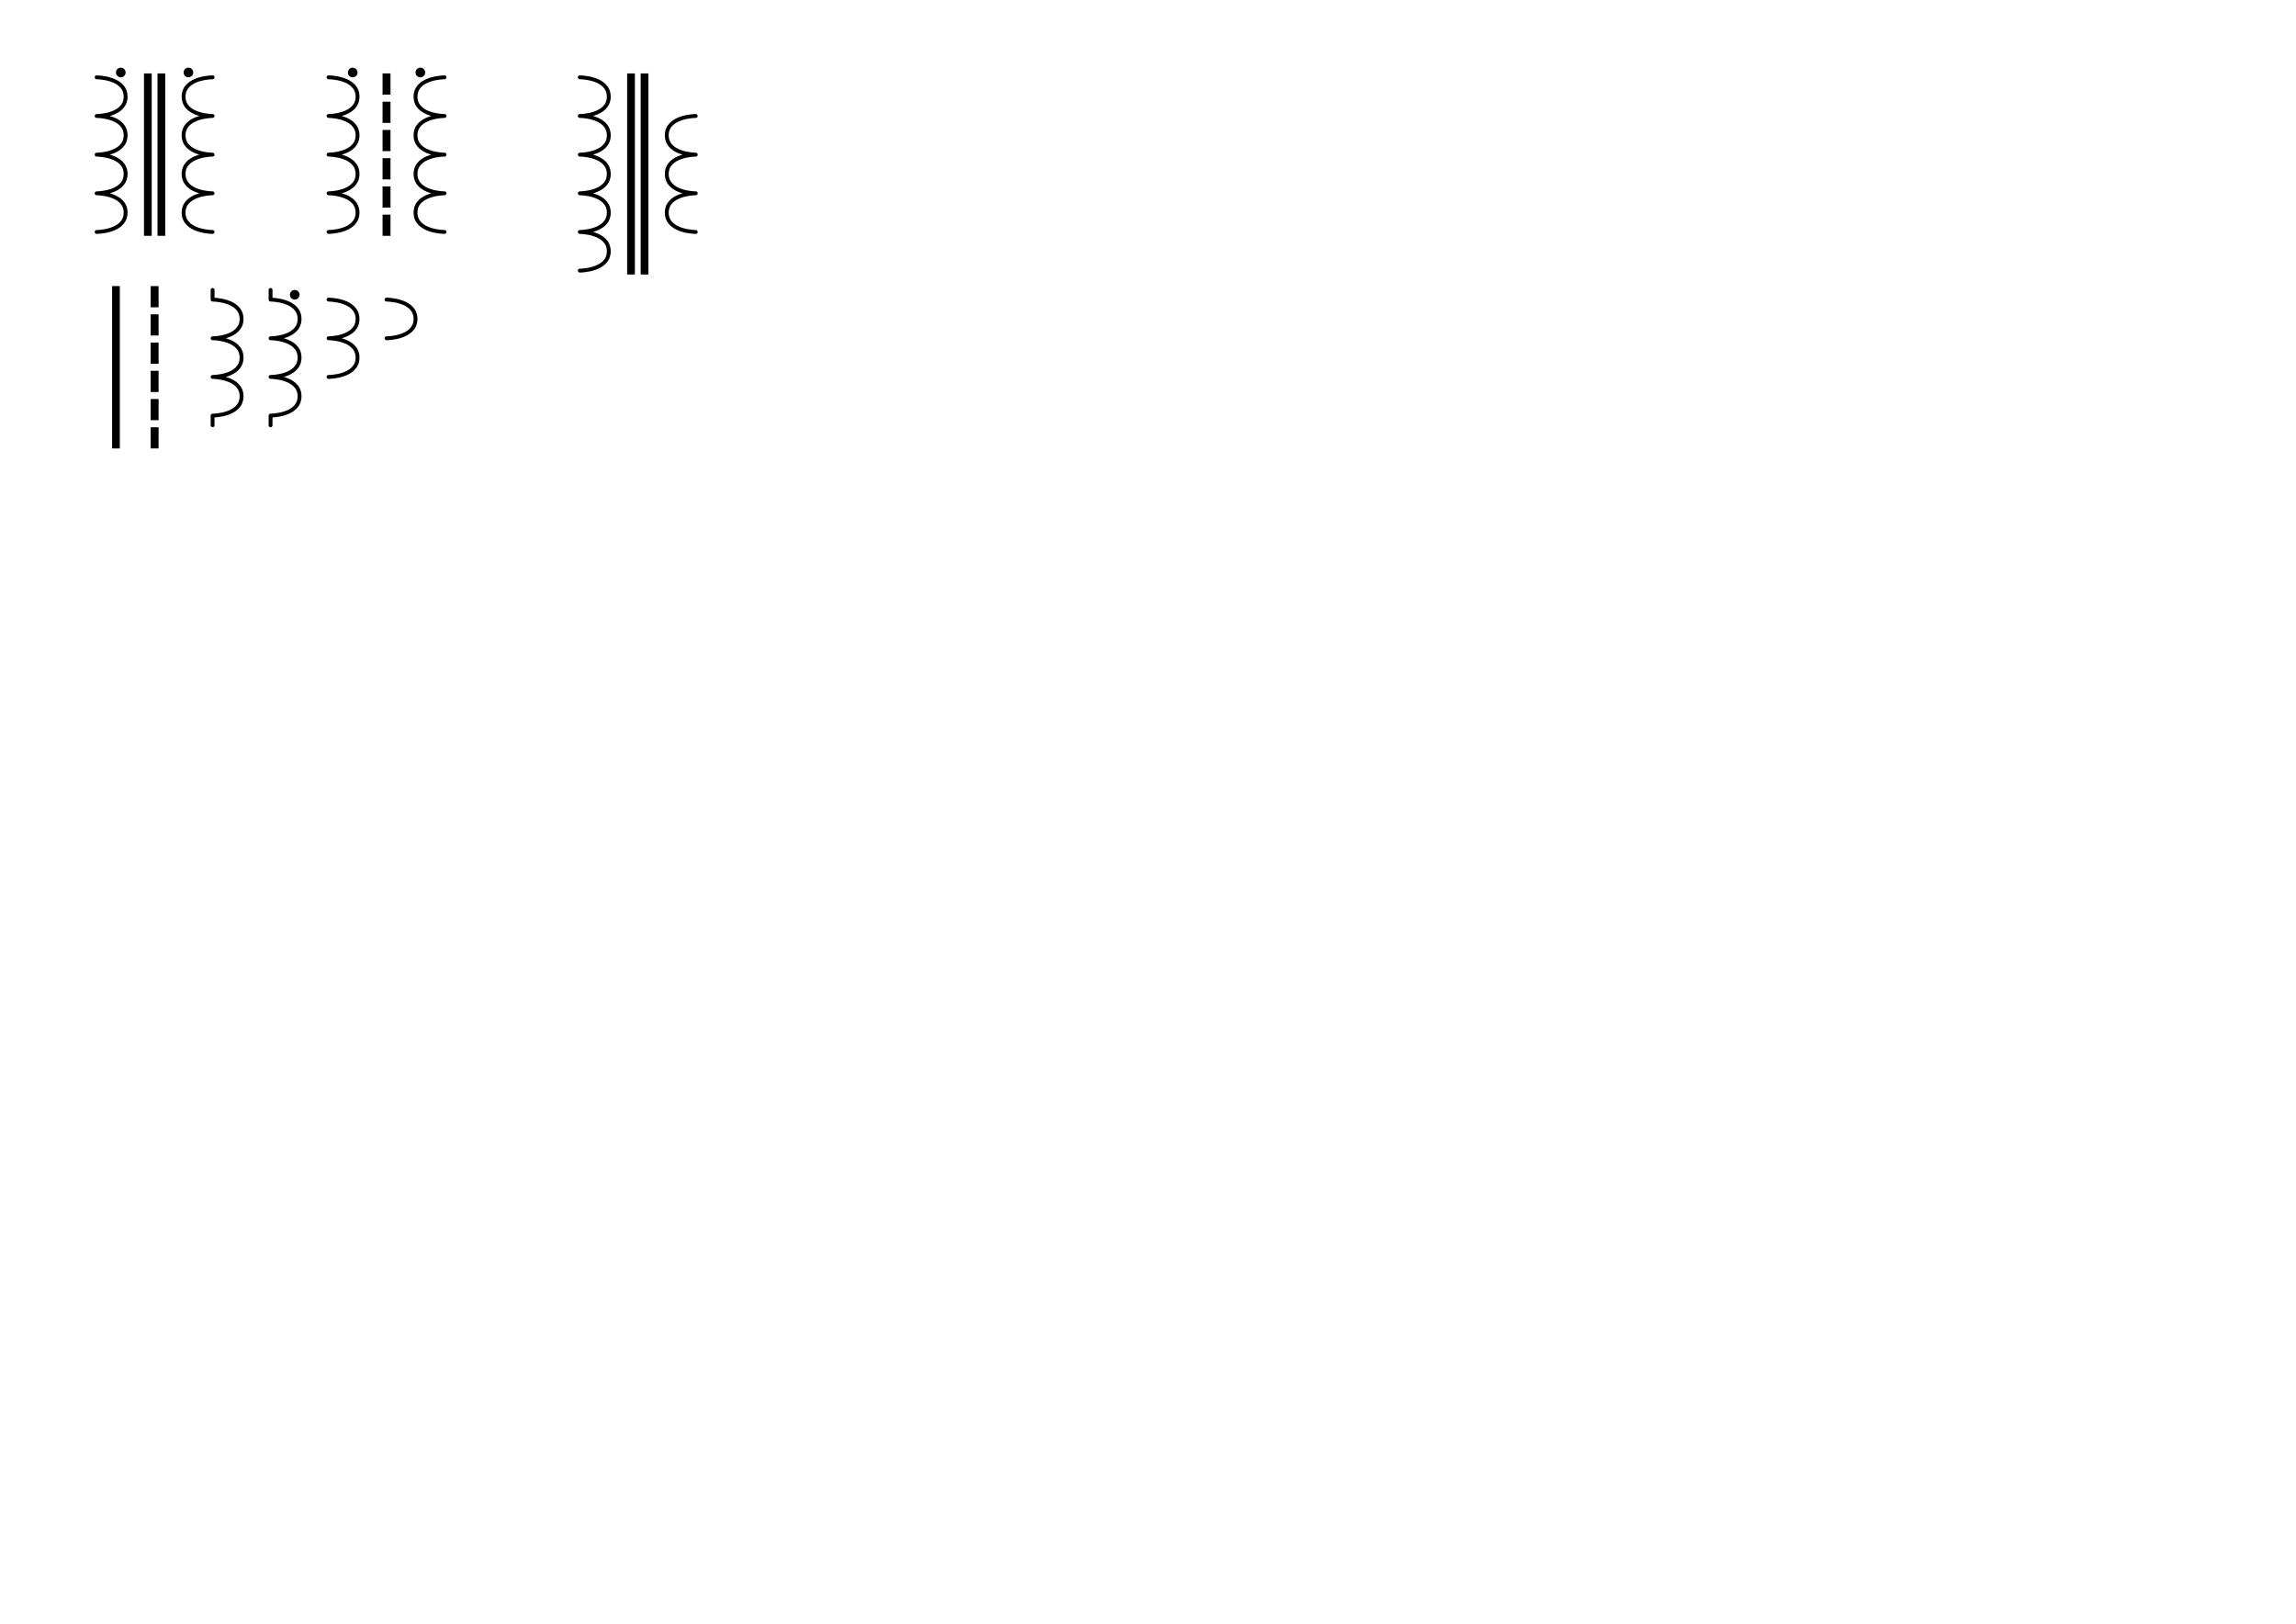
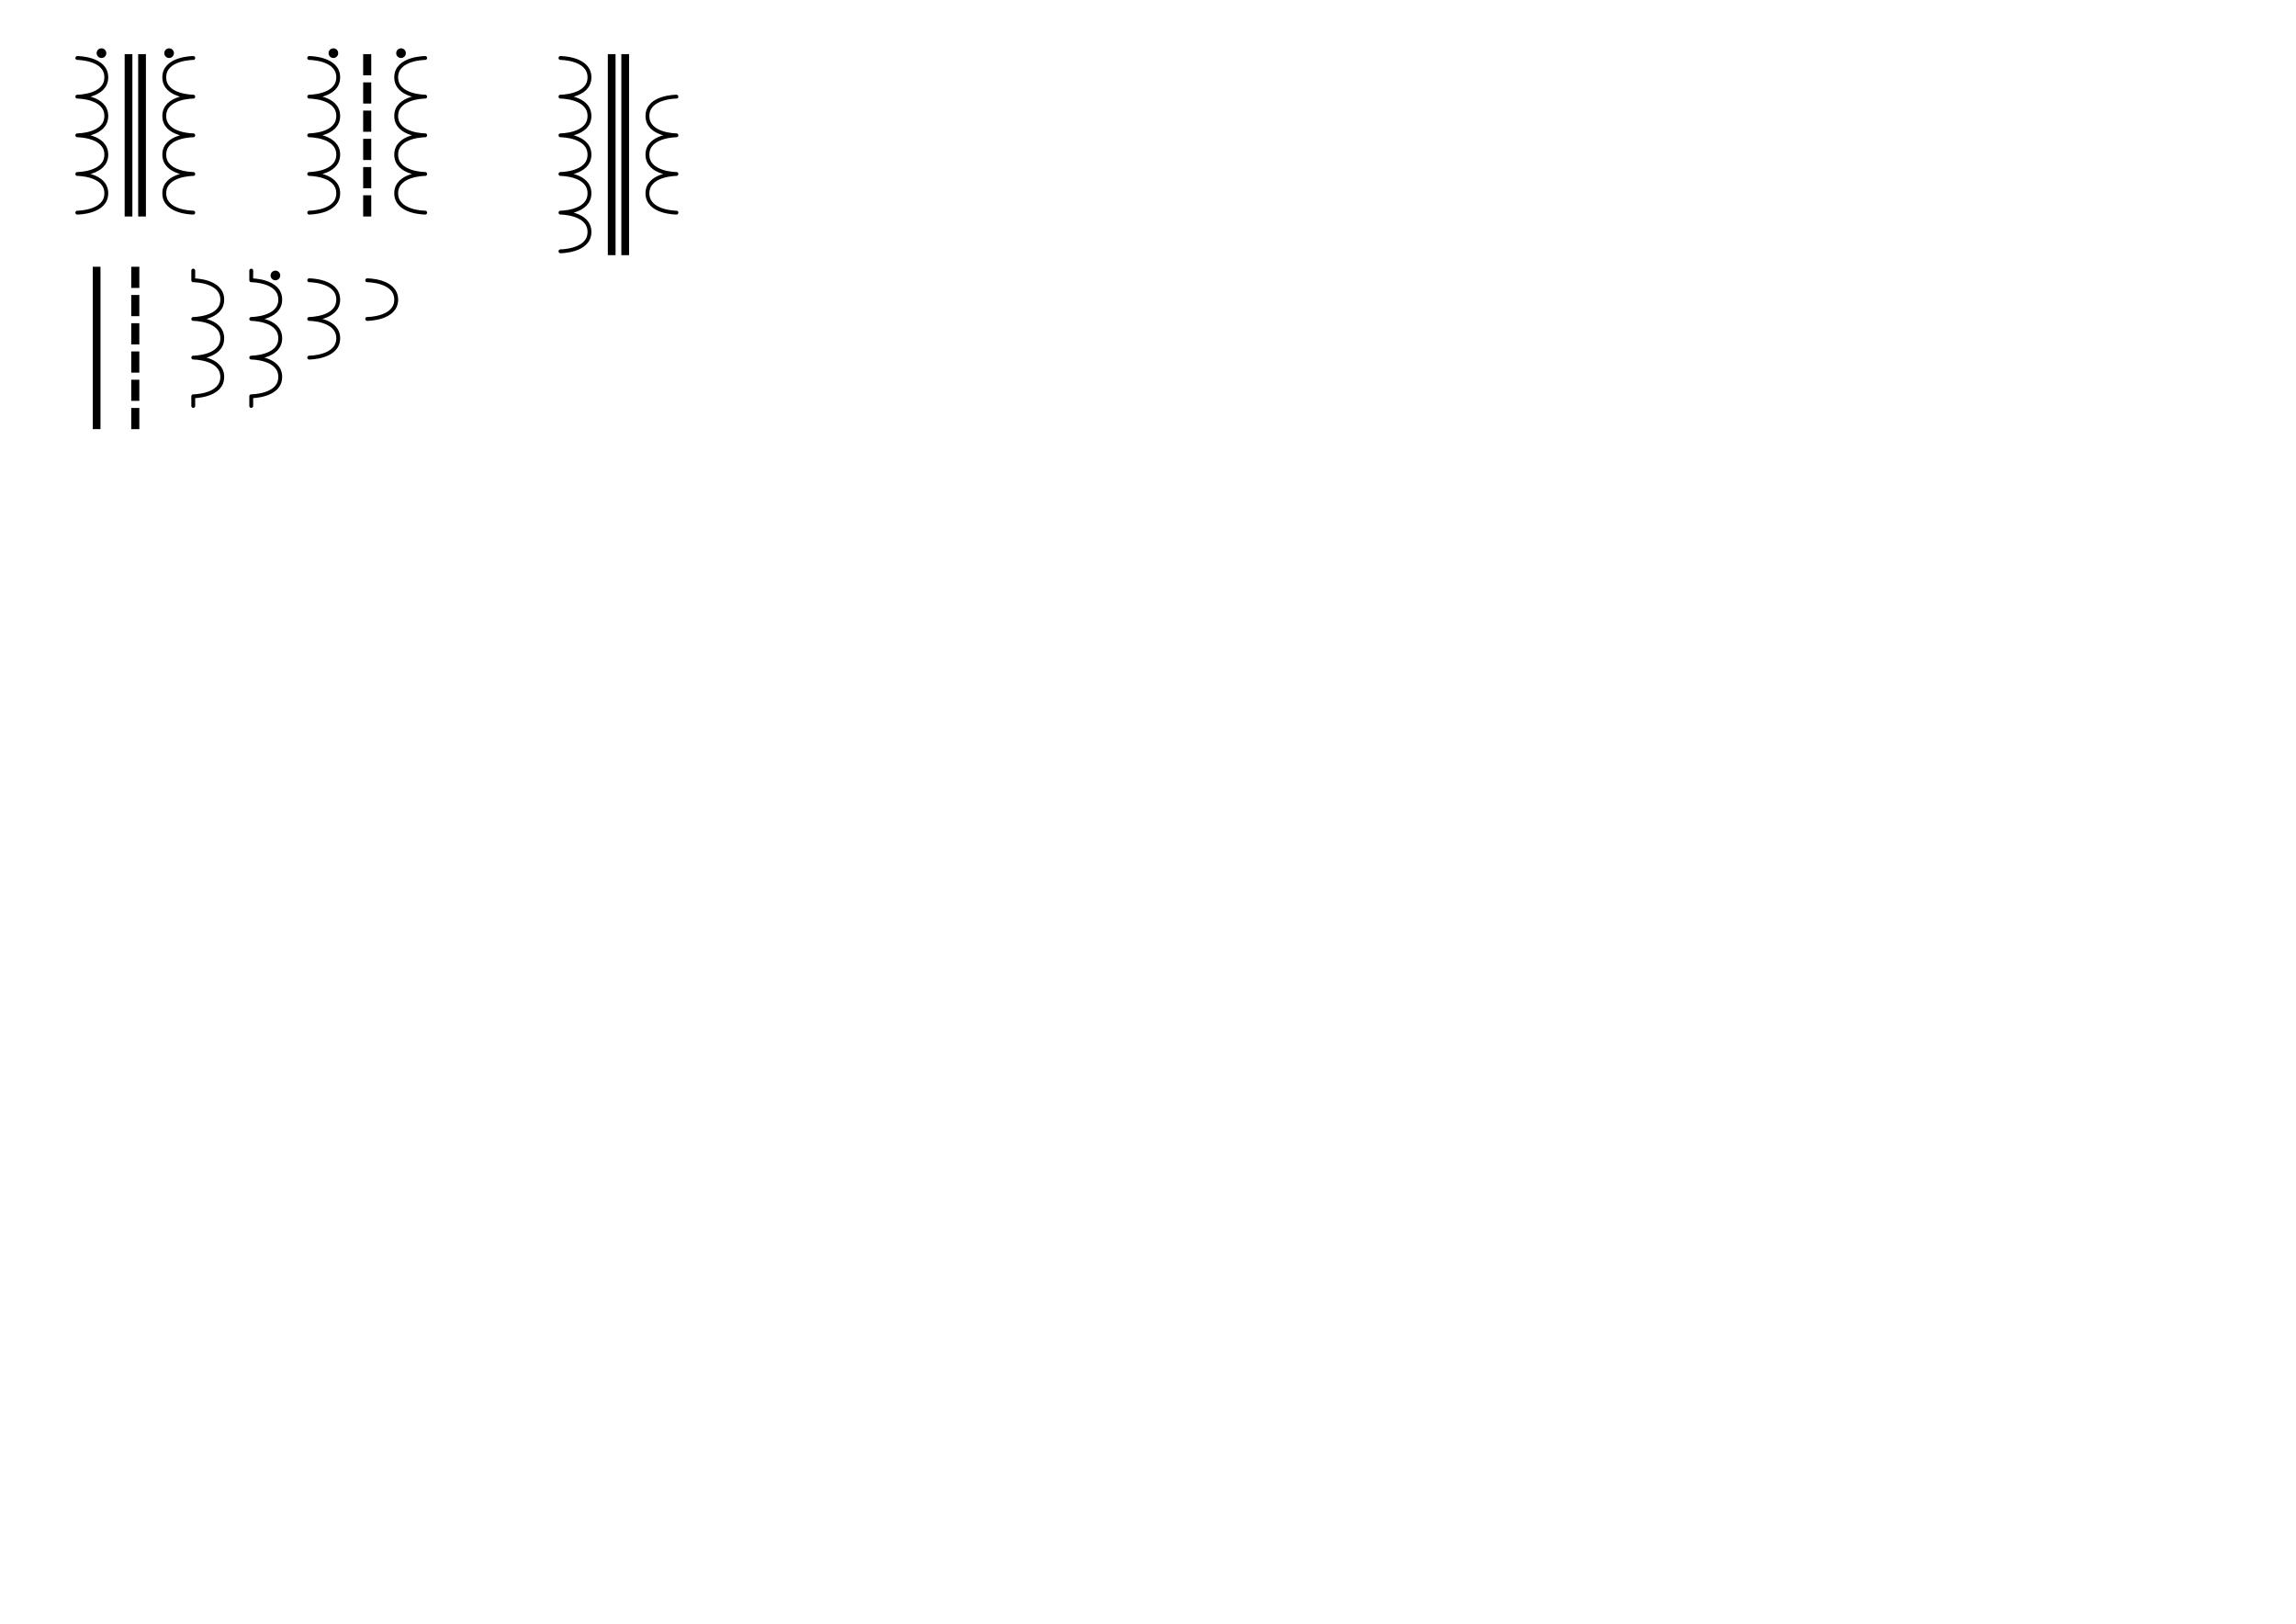
<svg xmlns="http://www.w3.org/2000/svg" xmlns:xlink="http://www.w3.org/1999/xlink" width="297mm" height="210mm" viewBox="0 0 297 210" version="1.1" id="svg1428">
  <defs id="defs1425">
-     <symbol id="g18774">
-       <g id="g18774_transform" transform="matrix(-1,0,0,1,181.25,-107.5)">
-         <g id="g18229-8" transform="matrix(-1,0,0,1.036442,256.7641,66.47346)">
-           <g id="g46014" transform="translate(-1.48592)">
-             <path style="fill:none;stroke:#000000;stroke-width:1.028;stroke-linecap:butt;stroke-linejoin:round;stroke-dasharray:none" d="m 127,48.75 v 2.643 0" id="path45990" />
-             <path style="fill:none;stroke:#000000;stroke-width:1.028;stroke-linecap:butt;stroke-linejoin:round;stroke-dasharray:none" d="m 127,52.274 v 2.643 0" id="path45992" />
-             <path style="fill:none;stroke:#000000;stroke-width:1.028;stroke-linecap:butt;stroke-linejoin:round;stroke-dasharray:none" d="m 127,55.798 v 2.643 0" id="path45994" />
-             <path style="fill:none;stroke:#000000;stroke-width:1.028;stroke-linecap:butt;stroke-linejoin:round;stroke-dasharray:none" d="m 127,59.321 v 2.643 0" id="path46002" />
-             <path style="fill:none;stroke:#000000;stroke-width:1.028;stroke-linecap:butt;stroke-linejoin:round;stroke-dasharray:none" d="m 127,62.845 v 2.643 0" id="path46004" />
-             <path style="fill:none;stroke:#000000;stroke-width:1.028;stroke-linecap:butt;stroke-linejoin:round;stroke-dasharray:none" d="m 127,66.369 v 2.643 0" id="path46006" />
-           </g>
-         </g>
-         <g id="g18697-9" transform="matrix(-1,0,0,1,263.75,0)">
-           <g id="g18687-7" transform="translate(46.25,87.5)">
-             <circle style="fill:#000000;fill-opacity:1;stroke:none;stroke-width:0.5;stroke-linecap:butt;stroke-miterlimit:4;stroke-dasharray:none;stroke-dashoffset:0;stroke-opacity:1" id="circle18679-3" cx="81.875" cy="29.375" r="0.625" />
-             <path style="fill:none;stroke:#000000;stroke-width:0.5;stroke-linecap:round;stroke-linejoin:round;stroke-miterlimit:4;stroke-dasharray:none;stroke-opacity:1" d="m 78.75,30 c 0,0 3.75,0 3.75,2.5 0,2.5 -3.75,2.5 -3.75,2.5 0,0 3.75,0 3.75,2.5 0,2.5 -3.75,2.5 -3.75,2.5 0,0 3.75,0 3.75,2.5 0,2.5 -3.75,2.5 -3.75,2.5 0,0 3.75,0 3.75,2.5 0,2.5 -3.75,2.5 -3.75,2.5" id="path18681-6" />
-           </g>
-         </g>
-         <g id="g45931-1" transform="translate(-1.249999)">
-           <g id="g45929-2" transform="translate(46.25,87.5)">
-             <circle style="fill:#000000;fill-opacity:1;stroke:none;stroke-width:0.5;stroke-linecap:butt;stroke-miterlimit:4;stroke-dasharray:none;stroke-dashoffset:0;stroke-opacity:1" id="circle45925-9" cx="81.875" cy="29.375" r="0.625" />
-             <path style="fill:none;stroke:#000000;stroke-width:0.5;stroke-linecap:round;stroke-linejoin:round;stroke-miterlimit:4;stroke-dasharray:none;stroke-opacity:1" d="m 78.75,30 c 0,0 3.75,0 3.75,2.5 0,2.5 -3.75,2.5 -3.75,2.5 0,0 3.75,0 3.75,2.5 0,2.5 -3.75,2.5 -3.75,2.5 0,0 3.75,0 3.75,2.5 0,2.5 -3.75,2.5 -3.75,2.5 0,0 3.75,0 3.75,2.5 0,2.5 -3.75,2.5 -3.75,2.5" id="path45927-3" />
-           </g>
-         </g>
-       </g>
+     <symbol id="g36658">
+       <path style="fill:none;stroke:#000000;stroke-width:1;stroke-linecap:square;stroke-miterlimit:4;stroke-dasharray:none;stroke-opacity:1" d="M 16.625,7.5 V 27.5" id="path36540" />
+       <path style="fill:none;stroke:#000000;stroke-width:1;stroke-linecap:square;stroke-miterlimit:4;stroke-dasharray:none;stroke-opacity:1" d="M 18.375,7.5 V 27.5" id="path36542" />
+       <circle style="fill:#000000;fill-opacity:1;stroke:none;stroke-width:0.5;stroke-linecap:butt;stroke-miterlimit:4;stroke-dasharray:none;stroke-dashoffset:0;stroke-opacity:1" id="circle36546" cx="13.125" cy="6.875" r="0.625" />
+       <path style="fill:none;stroke:#000000;stroke-width:0.5;stroke-linecap:round;stroke-linejoin:round;stroke-miterlimit:4;stroke-dasharray:none;stroke-opacity:1" d="m 10,7.5 c 0,0 3.75,0 3.75,2.5 0,2.5 -3.75,2.5 -3.75,2.5 0,0 3.75,0 3.75,2.5 0,2.5 -3.75,2.5 -3.75,2.5 0,0 3.75,0 3.75,2.5 0,2.5 -3.75,2.5 -3.75,2.5 0,0 3.75,0 3.75,2.5 0,2.5 -3.75,2.5 -3.75,2.5" id="path36548" />
+       <circle style="fill:#000000;fill-opacity:1;stroke:none;stroke-width:0.5;stroke-linecap:butt;stroke-miterlimit:4;stroke-dasharray:none;stroke-dashoffset:0;stroke-opacity:1" id="circle36554" cx="-21.875" cy="6.875" r="0.625" transform="scale(-1,1)" />
+       <path style="fill:none;stroke:#000000;stroke-width:0.5;stroke-linecap:round;stroke-linejoin:round;stroke-miterlimit:4;stroke-dasharray:none;stroke-opacity:1" d="m 25,7.5 c 0,0 -3.75,0 -3.75,2.5 0,2.5 3.75,2.5 3.75,2.5 0,0 -3.75,0 -3.75,2.5 0,2.5 3.75,2.5 3.75,2.5 0,0 -3.75,0 -3.75,2.5 0,2.5 3.75,2.5 3.75,2.5 0,0 -3.75,0 -3.75,2.5 0,2.5 3.75,2.5 3.75,2.5" id="path36556" />
    </symbol>
-     <symbol id="symbol46254">
-       <path style="fill:none;stroke:#000000;stroke-width:1;stroke-linecap:square;stroke-miterlimit:4;stroke-dasharray:none;stroke-opacity:1" d="m 15,37.5 v 20" id="path6623-6" />
+     <symbol id="g36670">
+       <path style="fill:none;stroke:#000000;stroke-width:1.047;stroke-linecap:butt;stroke-linejoin:round;stroke-dasharray:none" d="m 47.5,7 v 2.739 0" id="path36468" />
+       <path style="fill:none;stroke:#000000;stroke-width:1.047;stroke-linecap:butt;stroke-linejoin:round;stroke-dasharray:none" d="m 47.5,10.652 v 2.739 0" id="path36470" />
+       <path style="fill:none;stroke:#000000;stroke-width:1.047;stroke-linecap:butt;stroke-linejoin:round;stroke-dasharray:none" d="m 47.5,14.304 v 2.739 0" id="path36472" />
+       <path style="fill:none;stroke:#000000;stroke-width:1.047;stroke-linecap:butt;stroke-linejoin:round;stroke-dasharray:none" d="m 47.5,17.957 v 2.739 0" id="path36474" />
+       <path style="fill:none;stroke:#000000;stroke-width:1.047;stroke-linecap:butt;stroke-linejoin:round;stroke-dasharray:none" d="m 47.5,21.609 v 2.739 0" id="path36476" />
+       <path style="fill:none;stroke:#000000;stroke-width:1.047;stroke-linecap:butt;stroke-linejoin:round;stroke-dasharray:none" d="m 47.5,25.261 v 2.739 0" id="path36478" />
+       <circle style="fill:#000000;fill-opacity:1;stroke:none;stroke-width:0.5;stroke-linecap:butt;stroke-miterlimit:4;stroke-dasharray:none;stroke-dashoffset:0;stroke-opacity:1" id="circle36484" cx="43.125" cy="6.875" r="0.625" />
+       <path style="fill:none;stroke:#000000;stroke-width:0.5;stroke-linecap:round;stroke-linejoin:round;stroke-miterlimit:4;stroke-dasharray:none;stroke-opacity:1" d="m 40,7.5 c 0,0 3.75,0 3.75,2.5 0,2.5 -3.75,2.5 -3.75,2.5 0,0 3.75,0 3.75,2.5 0,2.5 -3.75,2.5 -3.75,2.5 0,0 3.75,0 3.75,2.5 0,2.5 -3.75,2.5 -3.75,2.5 0,0 3.75,0 3.75,2.5 0,2.5 -3.75,2.5 -3.75,2.5" id="path36486" />
+       <circle style="fill:#000000;fill-opacity:1;stroke:none;stroke-width:0.5;stroke-linecap:butt;stroke-miterlimit:4;stroke-dasharray:none;stroke-dashoffset:0;stroke-opacity:1" id="circle36492" cx="-51.875" cy="6.875" r="0.625" transform="scale(-1,1)" />
+       <path style="fill:none;stroke:#000000;stroke-width:0.5;stroke-linecap:round;stroke-linejoin:round;stroke-miterlimit:4;stroke-dasharray:none;stroke-opacity:1" d="m 55,7.5 c 0,0 -3.75,0 -3.75,2.5 0,2.5 3.75,2.5 3.75,2.5 0,0 -3.75,0 -3.75,2.5 0,2.5 3.75,2.5 3.75,2.5 0,0 -3.75,0 -3.75,2.5 0,2.5 3.75,2.5 3.75,2.5 0,0 -3.75,0 -3.75,2.5 0,2.5 3.75,2.5 3.75,2.5" id="path36494" />
    </symbol>
-     <symbol id="g46014-3">
-       <g id="g46014-3_transform" transform="matrix(1,0,0,1.036442,-99.5,-13.52654)">
-         <path style="fill:none;stroke:#000000;stroke-width:1.028;stroke-linecap:butt;stroke-linejoin:round;stroke-dasharray:none" d="m 127,48.75 v 2.643 0" id="path45990-6" />
-         <path style="fill:none;stroke:#000000;stroke-width:1.028;stroke-linecap:butt;stroke-linejoin:round;stroke-dasharray:none" d="m 127,52.274 v 2.643 0" id="path45992-1" />
-         <path style="fill:none;stroke:#000000;stroke-width:1.028;stroke-linecap:butt;stroke-linejoin:round;stroke-dasharray:none" d="m 127,55.798 v 2.643 0" id="path45994-0" />
-         <path style="fill:none;stroke:#000000;stroke-width:1.028;stroke-linecap:butt;stroke-linejoin:round;stroke-dasharray:none" d="m 127,59.321 v 2.643 0" id="path46002-6" />
-         <path style="fill:none;stroke:#000000;stroke-width:1.028;stroke-linecap:butt;stroke-linejoin:round;stroke-dasharray:none" d="m 127,62.845 v 2.643 0" id="path46004-3" />
-         <path style="fill:none;stroke:#000000;stroke-width:1.028;stroke-linecap:butt;stroke-linejoin:round;stroke-dasharray:none" d="m 127,66.369 v 2.643 0" id="path46006-2" />
-       </g>
+     <symbol id="g36676">
+       <path style="fill:none;stroke:#000000;stroke-width:1;stroke-linecap:square;stroke-miterlimit:4;stroke-dasharray:none;stroke-opacity:1" d="M 79.125,7.5 V 32.5" id="path36520" />
+       <path style="fill:none;stroke:#000000;stroke-width:1;stroke-linecap:square;stroke-miterlimit:4;stroke-dasharray:none;stroke-opacity:1" d="M 80.875,7.5 V 32.5" id="path36522" />
+       <path style="fill:none;stroke:#000000;stroke-width:0.5;stroke-linecap:round;stroke-linejoin:round;stroke-miterlimit:4;stroke-dasharray:none;stroke-opacity:1" d="m 87.5,12.5 c 0,0 -3.75,0 -3.75,2.5 0,2.5 3.75,2.5 3.75,2.5 0,0 -3.75,0 -3.75,2.5 0,2.5 3.75,2.5 3.75,2.5 0,0 -3.75,0 -3.75,2.5 0,2.5 3.75,2.5 3.75,2.5" id="path36530" />
+       <path style="fill:none;stroke:#000000;stroke-width:0.5;stroke-linecap:round;stroke-linejoin:round;stroke-miterlimit:4;stroke-dasharray:none;stroke-opacity:1" d="m 72.5,7.5 c 0,0 3.75,0 3.75,2.5 0,2.5 -3.75,2.5 -3.75,2.5 0,0 3.75,0 3.75,2.5 0,2.5 -3.75,2.5 -3.75,2.5 0,0 3.75,0 3.75,2.5 0,2.5 -3.75,2.5 -3.75,2.5 0,0 3.75,0 3.75,2.5 0,2.5 -3.75,2.5 -3.75,2.5 0,0 3.75,0 3.75,2.5 0,2.5 -3.75,2.5 -3.75,2.5" id="path36536" />
    </symbol>
-     <symbol id="use46146">
-       <g id="use46146_transform" transform="matrix(-1,0,0,1,151.25,-107.5)">
-         <g id="g2449" transform="matrix(-1,0,0,1,257.125,67.5)">
-           <path style="fill:none;stroke:#000000;stroke-width:1;stroke-linecap:square;stroke-miterlimit:4;stroke-dasharray:none;stroke-opacity:1" d="M 125,50 V 70" id="path2445" />
-           <path style="fill:none;stroke:#000000;stroke-width:1;stroke-linecap:square;stroke-miterlimit:4;stroke-dasharray:none;stroke-opacity:1" d="M 126.75,50 V 70" id="path2447" />
-         </g>
-         <g id="g2457" transform="matrix(-1,0,0,1,263.75,0)">
-           <g id="g2455" transform="translate(46.25,87.5)">
-             <circle style="fill:#000000;fill-opacity:1;stroke:none;stroke-width:0.5;stroke-linecap:butt;stroke-miterlimit:4;stroke-dasharray:none;stroke-dashoffset:0;stroke-opacity:1" id="circle2451" cx="81.875" cy="29.375" r="0.625" />
-             <path style="fill:none;stroke:#000000;stroke-width:0.5;stroke-linecap:round;stroke-linejoin:round;stroke-miterlimit:4;stroke-dasharray:none;stroke-opacity:1" d="m 78.75,30 c 0,0 3.75,0 3.75,2.5 0,2.5 -3.75,2.5 -3.75,2.5 0,0 3.75,0 3.75,2.5 0,2.5 -3.75,2.5 -3.75,2.5 0,0 3.75,0 3.75,2.5 0,2.5 -3.75,2.5 -3.75,2.5 0,0 3.75,0 3.75,2.5 0,2.5 -3.75,2.5 -3.75,2.5" id="path2453" />
-           </g>
-         </g>
-         <g id="g2465" transform="translate(-1.25)">
-           <g id="g2463" transform="translate(46.25,87.5)">
-             <circle style="fill:#000000;fill-opacity:1;stroke:none;stroke-width:0.5;stroke-linecap:butt;stroke-miterlimit:4;stroke-dasharray:none;stroke-dashoffset:0;stroke-opacity:1" id="circle2459" cx="81.875" cy="29.375" r="0.625" />
-             <path style="fill:none;stroke:#000000;stroke-width:0.5;stroke-linecap:round;stroke-linejoin:round;stroke-miterlimit:4;stroke-dasharray:none;stroke-opacity:1" d="m 78.75,30 c 0,0 3.75,0 3.75,2.5 0,2.5 -3.75,2.5 -3.75,2.5 0,0 3.75,0 3.75,2.5 0,2.5 -3.75,2.5 -3.75,2.5 0,0 3.75,0 3.75,2.5 0,2.5 -3.75,2.5 -3.75,2.5 0,0 3.75,0 3.75,2.5 0,2.5 -3.75,2.5 -3.75,2.5" id="path2461" />
-           </g>
-         </g>
-       </g>
+     <symbol id="symbol36812">
+       <path style="fill:none;stroke:#000000;stroke-width:1;stroke-linecap:square;stroke-miterlimit:4;stroke-dasharray:none;stroke-opacity:1" d="M 12.5,35 V 55" id="path36516" />
    </symbol>
-     <symbol id="use2650">
-       <g id="use2650_transform" transform="matrix(-1,0,0,1,213.75,-102.5)">
-         <g id="g584" transform="matrix(-1,0,0,1,257.125,67.5)">
-           <path style="fill:none;stroke:#000000;stroke-width:1;stroke-linecap:square;stroke-miterlimit:4;stroke-dasharray:none;stroke-opacity:1" d="M 125,45 V 70" id="path580" />
-           <path style="fill:none;stroke:#000000;stroke-width:1;stroke-linecap:square;stroke-miterlimit:4;stroke-dasharray:none;stroke-opacity:1" d="M 126.75,45 V 70" id="path582" />
-         </g>
-         <g id="g590" transform="matrix(-1,0,0,1,263.75,0)">
-           <g id="g588" transform="translate(46.25,87.5)" />
-         </g>
-         <g id="g596" transform="translate(-1.25)">
-           <g id="g594" transform="translate(46.25,87.5)">
-             <path style="fill:none;stroke:#000000;stroke-width:0.5;stroke-linecap:round;stroke-linejoin:round;stroke-miterlimit:4;stroke-dasharray:none;stroke-opacity:1" d="m 78.75,30 c 0,0 3.75,0 3.75,2.5 0,2.5 -3.75,2.5 -3.75,2.5 0,0 3.75,0 3.75,2.5 0,2.5 -3.75,2.5 -3.75,2.5 0,0 3.75,0 3.75,2.5 0,2.5 -3.75,2.5 -3.75,2.5" id="path592" />
-           </g>
-         </g>
-         <path style="fill:none;stroke:#000000;stroke-width:0.5;stroke-linecap:round;stroke-miterlimit:4;stroke-dasharray:none;stroke-opacity:1;stroke-linejoin:round" d="m 138.75,112.5 c 0,0 -3.75,0 -3.75,2.5 0,2.5 3.75,2.5 3.75,2.5 0,0 -3.75,0 -3.75,2.5 0,2.5 3.75,2.5 3.75,2.5 0,0 -3.75,0 -3.75,2.5 0,2.5 3.75,2.5 3.75,2.5 0,0 -3.75,0 -3.75,2.5 0,2.5 3.75,2.5 3.75,2.5 0,0 -3.75,0 -3.75,2.5 0,2.5 3.75,2.5 3.75,2.5" id="path2493" />
-       </g>
+     <symbol id="g36684">
+       <path style="fill:none;stroke:#000000;stroke-width:1.047;stroke-linecap:butt;stroke-linejoin:round;stroke-dasharray:none" d="m 17.5,34.5 v 2.739 0" id="path36502" />
+       <path style="fill:none;stroke:#000000;stroke-width:1.047;stroke-linecap:butt;stroke-linejoin:round;stroke-dasharray:none" d="m 17.5,38.152 v 2.739 0" id="path36504" />
+       <path style="fill:none;stroke:#000000;stroke-width:1.047;stroke-linecap:butt;stroke-linejoin:round;stroke-dasharray:none" d="m 17.5,41.804 v 2.739 0" id="path36506" />
+       <path style="fill:none;stroke:#000000;stroke-width:1.047;stroke-linecap:butt;stroke-linejoin:round;stroke-dasharray:none" d="m 17.5,45.457 v 2.739 0" id="path36508" />
+       <path style="fill:none;stroke:#000000;stroke-width:1.047;stroke-linecap:butt;stroke-linejoin:round;stroke-dasharray:none" d="m 17.5,49.109 v 2.739 0" id="path36510" />
+       <path style="fill:none;stroke:#000000;stroke-width:1.047;stroke-linecap:butt;stroke-linejoin:round;stroke-dasharray:none" d="m 17.5,52.761 v 2.739 0" id="path36512" />
+     </symbol>
+     <symbol id="symbol36932">
+       <path style="fill:none;stroke:#000000;stroke-width:0.5;stroke-linecap:round;stroke-linejoin:round;stroke-miterlimit:4;stroke-dasharray:none;stroke-opacity:1" d="m 25,35 v 1.25 c 0,0 3.75,0 3.75,2.5 0,2.5 -3.75,2.5 -3.75,2.5 0,0 3.75,0 3.75,2.5 0,2.5 -3.75,2.5 -3.75,2.5 0,0 3.75,0 3.75,2.5 0,2.5 -3.75,2.5 -3.75,2.5 L 25,52.5" id="path6534" />
+     </symbol>
+     <symbol id="g36688">
+       <circle style="fill:#000000;fill-opacity:1;stroke:none;stroke-width:0.5;stroke-linecap:butt;stroke-miterlimit:4;stroke-dasharray:none;stroke-dashoffset:0;stroke-opacity:1" id="circle11500" cx="35.625" cy="35.625" r="0.625" />
+       <path style="fill:none;stroke:#000000;stroke-width:0.5;stroke-linecap:round;stroke-linejoin:round;stroke-miterlimit:4;stroke-dasharray:none;stroke-opacity:1" d="m 32.5,35 v 1.25 c 0,0 3.75,0 3.75,2.5 0,2.5 -3.75,2.5 -3.75,2.5 0,0 3.75,0 3.75,2.5 0,2.5 -3.75,2.5 -3.75,2.5 0,0 3.75,0 3.75,2.5 0,2.5 -3.75,2.5 -3.75,2.5 L 32.5,52.5" id="path6545-4" />
+     </symbol>
+     <symbol id="symbol37072">
+       <path style="fill:none;stroke:#000000;stroke-width:0.5;stroke-linecap:round;stroke-linejoin:round;stroke-miterlimit:4;stroke-dasharray:none;stroke-opacity:1" d="m 40,36.25 c 0,0 3.75,0 3.75,2.5 0,2.5 -3.75,2.5 -3.75,2.5 0,0 3.75,0 3.75,2.5 0,2.5 -3.75,2.5 -3.75,2.5" id="path6558" />
+     </symbol>
+     <symbol id="symbol37147">
+       <path style="fill:none;stroke:#000000;stroke-width:0.5;stroke-linecap:round;stroke-miterlimit:4;stroke-dasharray:none;stroke-opacity:1" d="m 47.5,36.25 c 0,0 3.75,0 3.75,2.5 0,2.5 -3.75,2.5 -3.75,2.5" id="path6558-5" />
    </symbol>
  </defs>
  <g id="layer1">
-     <g id="g11507" transform="translate(-43.75,8.75)">
-       <circle style="fill:#000000;fill-opacity:1;stroke:none;stroke-width:0.5;stroke-linecap:butt;stroke-miterlimit:4;stroke-dasharray:none;stroke-dashoffset:0;stroke-opacity:1" id="circle11500" cx="81.875" cy="29.375" r="0.625" />
-       <path style="fill:none;stroke:#000000;stroke-width:0.5;stroke-linecap:round;stroke-linejoin:round;stroke-miterlimit:4;stroke-dasharray:none;stroke-opacity:1" d="M 78.75,28.75 V 30 c 0,0 3.75,0 3.75,2.5 0,2.5 -3.75,2.5 -3.75,2.5 0,0 3.75,0 3.75,2.5 0,2.5 -3.75,2.5 -3.75,2.5 0,0 3.75,0 3.75,2.5 0,2.5 -3.75,2.5 -3.75,2.5 l -2e-6,1.25" id="path6545-4" />
-     </g>
-     <g id="g6556" transform="translate(-56.25,11.25)">
-       <path style="fill:none;stroke:#000000;stroke-width:0.5;stroke-linecap:round;stroke-linejoin:round;stroke-miterlimit:4;stroke-dasharray:none;stroke-opacity:1" d="m 83.75,26.25 v 1.25 c 0,0 3.75,0 3.75,2.5 0,2.5 -3.75,2.5 -3.75,2.5 0,0 3.75,0 3.75,2.5 0,2.5 -3.75,2.5 -3.75,2.5 0,0 3.75,0 3.75,2.5 0,2.5 -3.75,2.5 -3.75,2.5 l -2e-6,1.25" id="path6534" />
-     </g>
-     <g id="g6600" transform="translate(-103.75,8.75)">
-       <path style="fill:none;stroke:#000000;stroke-width:0.5;stroke-linecap:round;stroke-linejoin:round;stroke-miterlimit:4;stroke-dasharray:none;stroke-opacity:1" d="m 146.25,30 c 0,0 3.75,0 3.75,2.5 0,2.5 -3.75,2.5 -3.75,2.5 0,0 3.75,0 3.75,2.5 0,2.5 -3.75,2.5 -3.75,2.5" id="path6558" />
-     </g>
-     <path style="fill:none;stroke:#000000;stroke-width:0.5;stroke-linecap:round;stroke-miterlimit:4;stroke-dasharray:none;stroke-opacity:1" d="m 50,38.75 c 0,0 3.75,0 3.75,2.5 0,2.5 -3.75,2.5 -3.75,2.5" id="path6558-5" />
    <g id="g18223" transform="translate(-105,-12.5)" />
-     <use xlink:href="#g18774" id="use46192" />
-     <use xlink:href="#symbol46254" id="use46257" />
-     <use xlink:href="#g46014-3" id="use46331" transform="translate(-7.5)" />
-     <use xlink:href="#use46146" id="use2558" />
-     <use xlink:href="#use2650" id="use1363" />
+     <use xlink:href="#g36658" id="use36698" />
+     <use xlink:href="#g36670" id="use36725" />
+     <use xlink:href="#g36676" id="use36767" />
+     <use xlink:href="#symbol36812" id="use36815" />
+     <use xlink:href="#g36684" id="use36871" />
+     <use xlink:href="#symbol36932" id="use36935" />
+     <use xlink:href="#g36688" id="use37003" />
+     <use xlink:href="#symbol37072" id="use37075" />
+     <use xlink:href="#symbol37147" id="use37150" />
  </g>
</svg>
